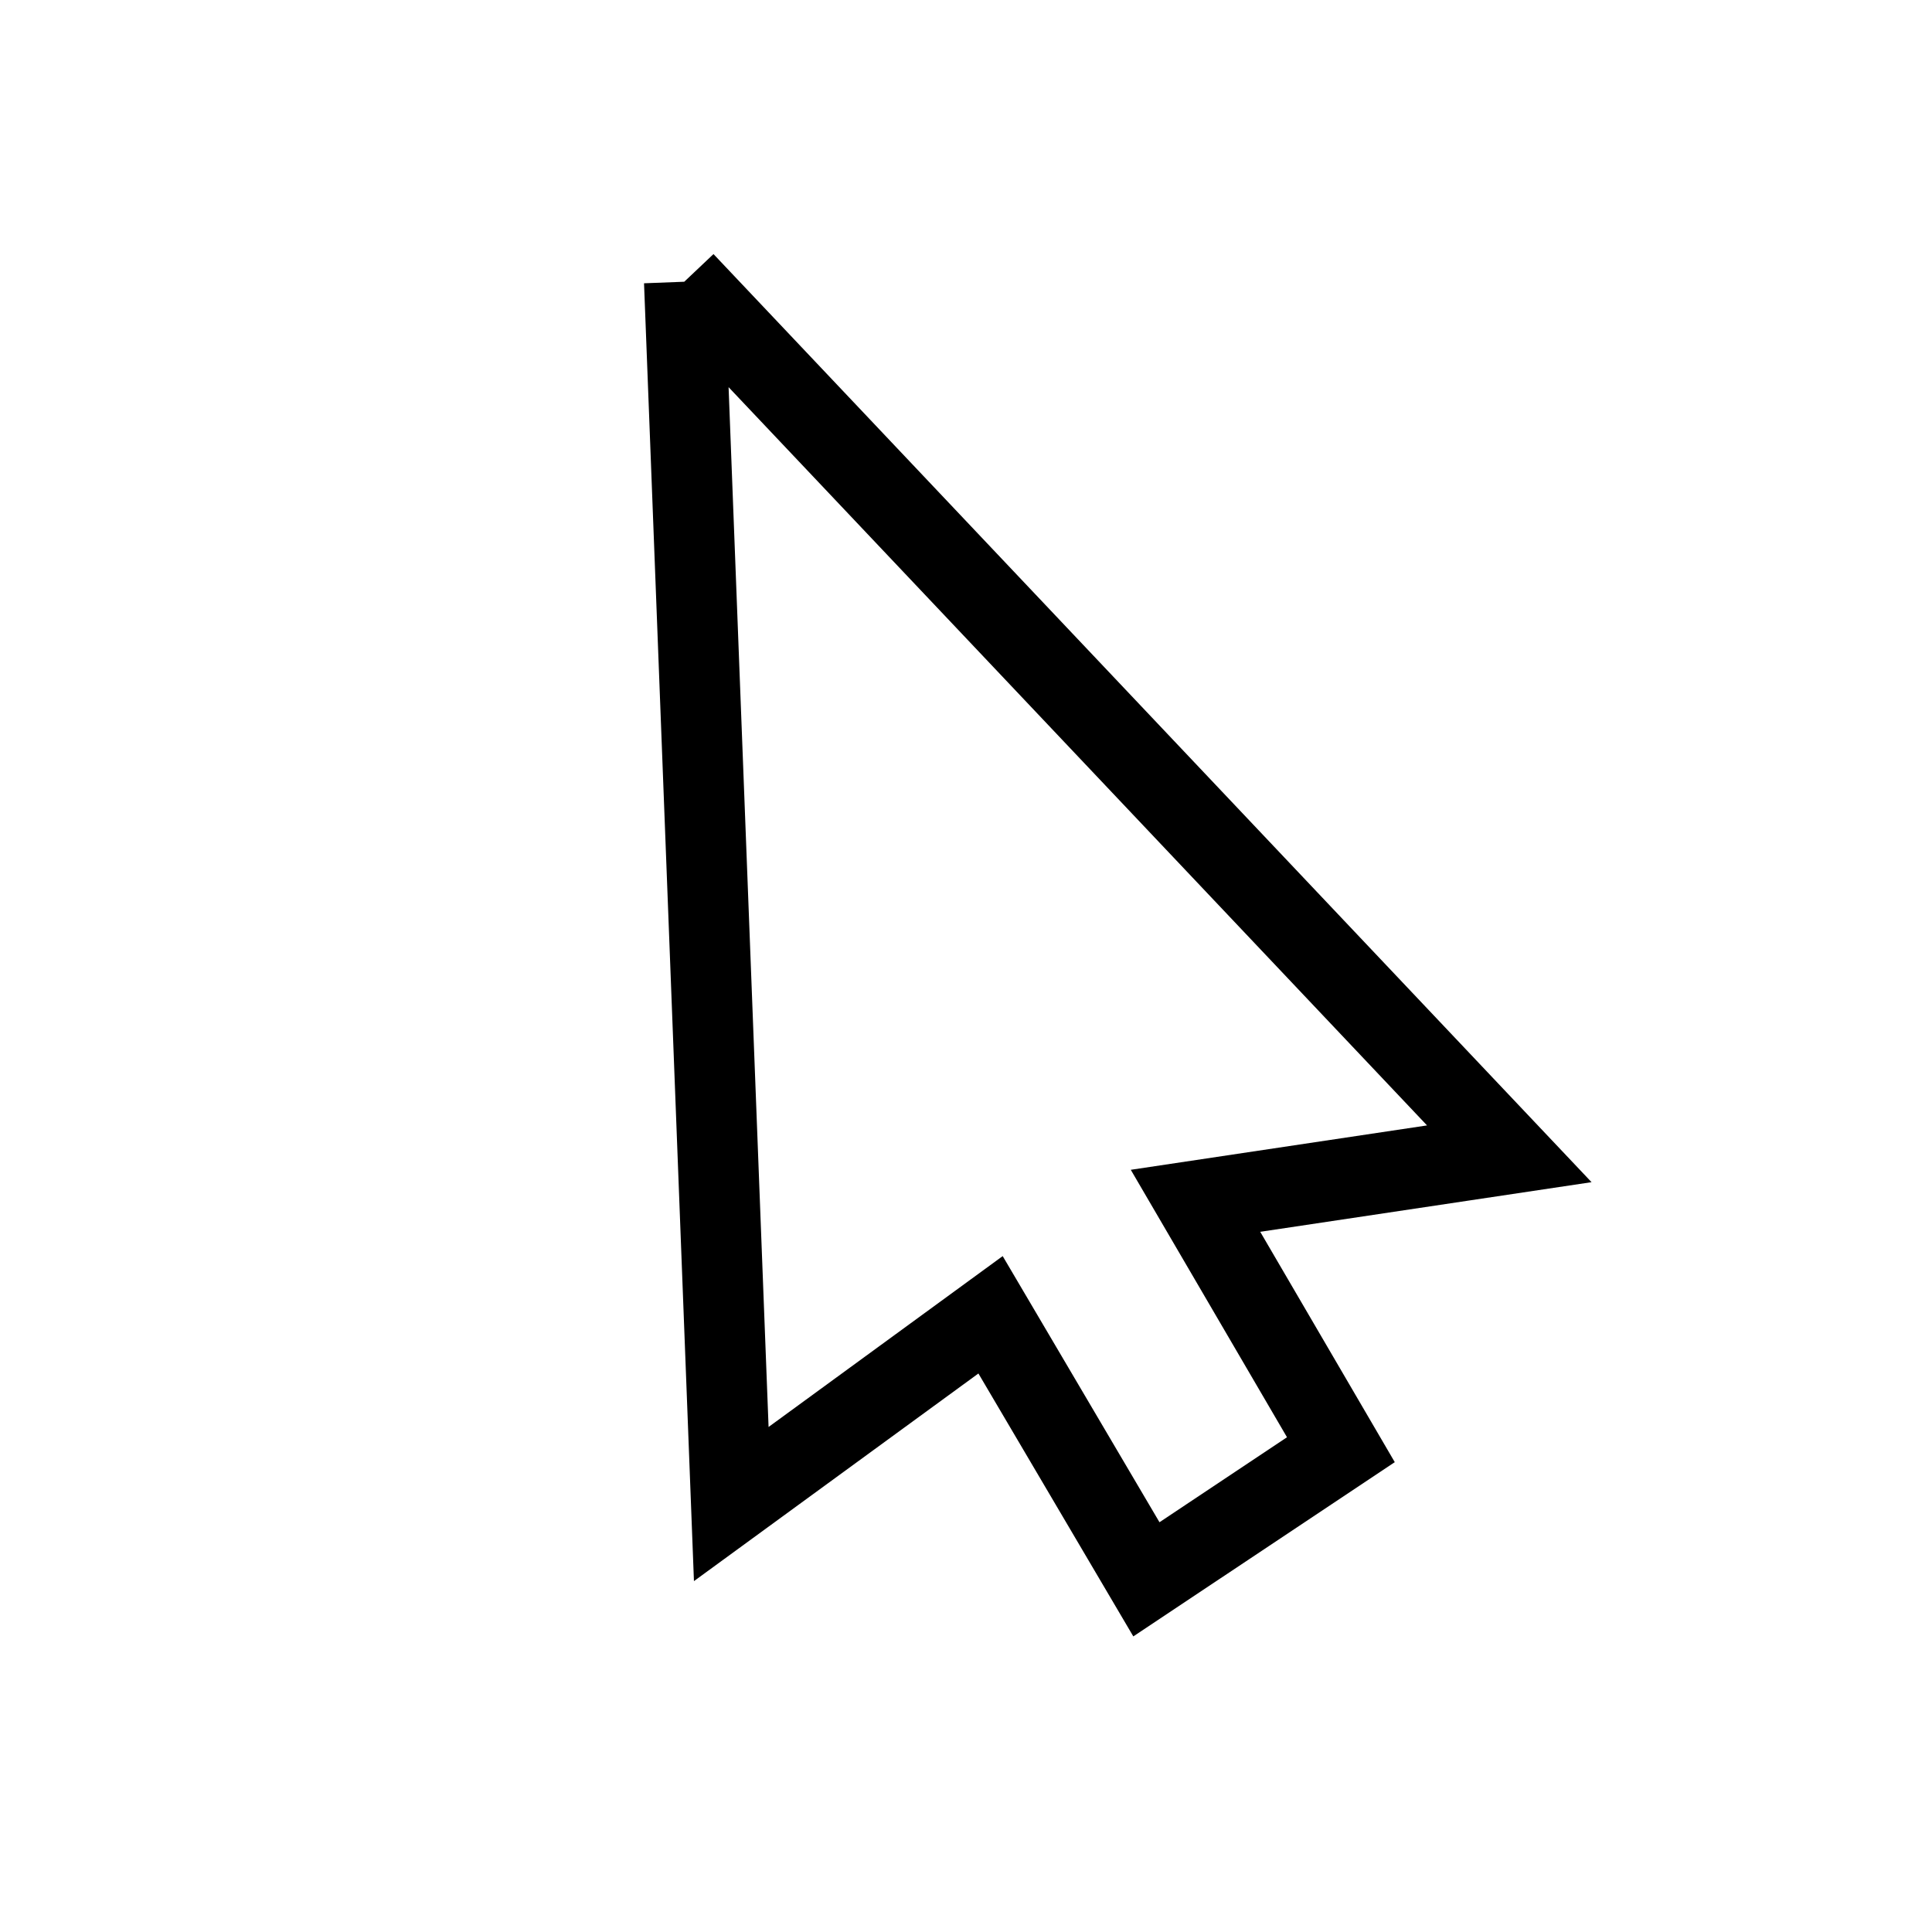
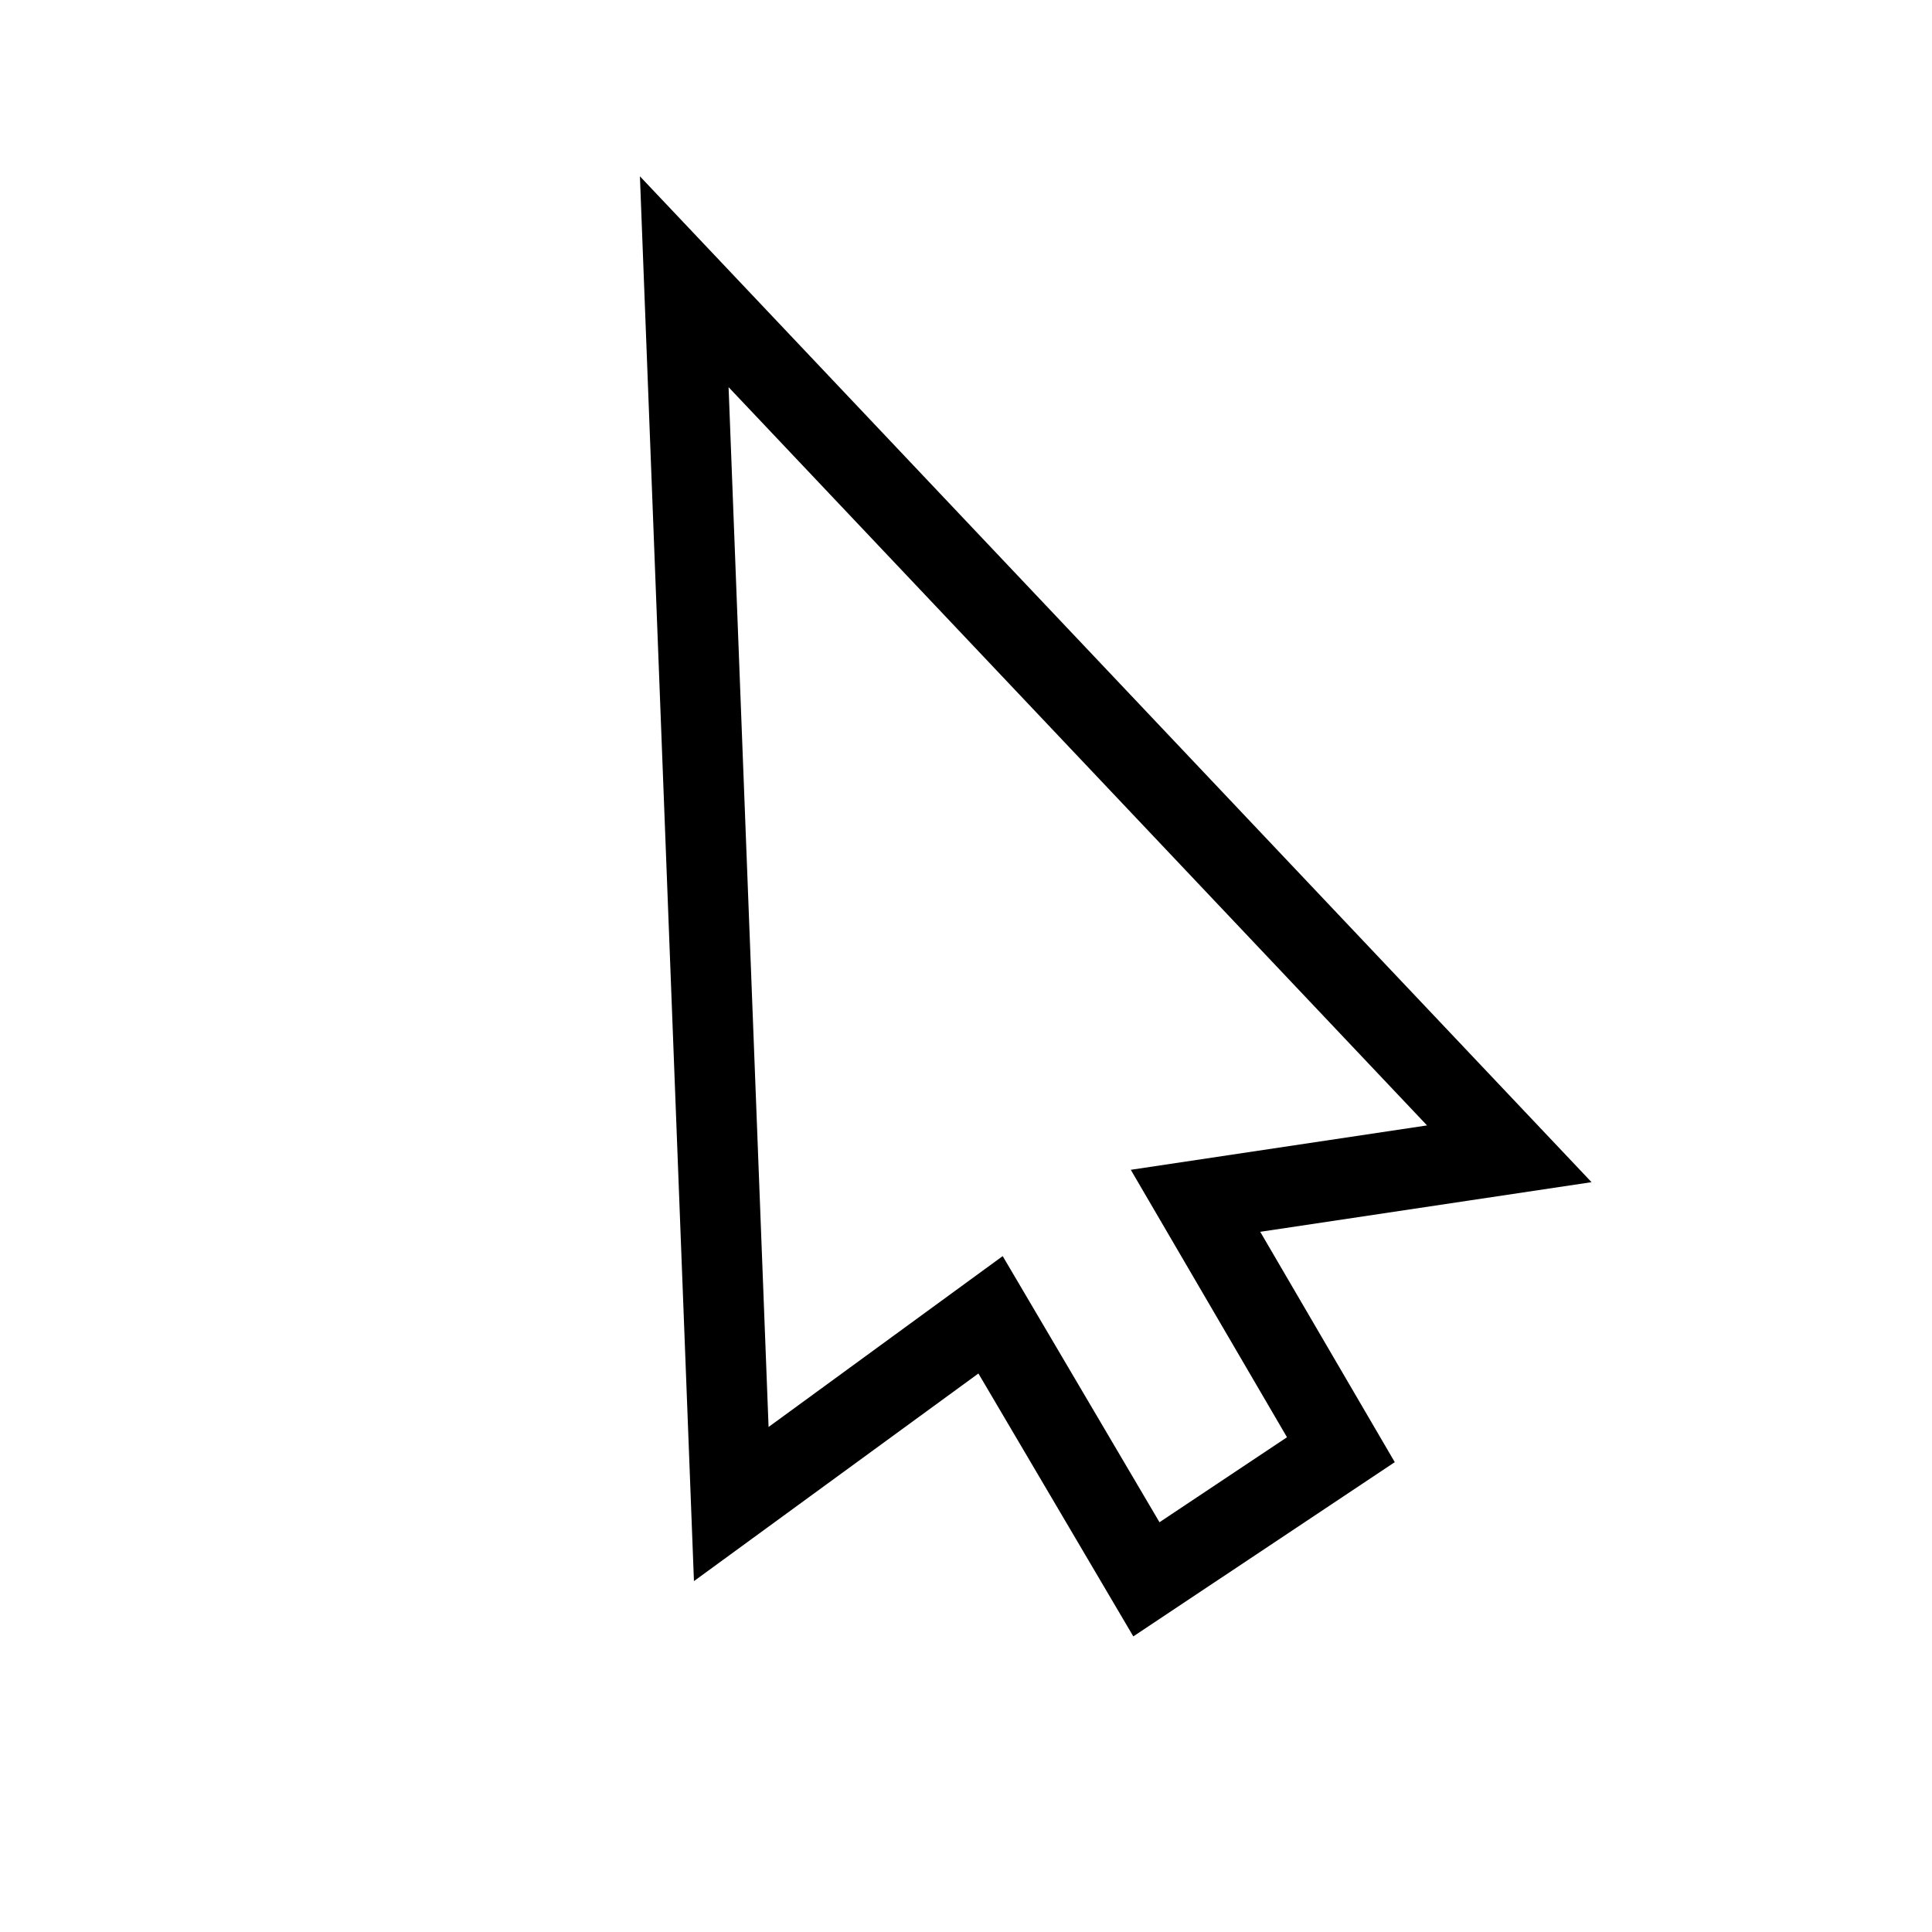
<svg xmlns="http://www.w3.org/2000/svg" version="1.1" width="24" height="24" id="svg2985">
  <defs id="defs2987" />
-   <g id="g3800" transform="translate(2.5,7.267834)">
-     <path style="fill:#000000" id="path3802" d="" />
-     <path style="fill:#000000" id="path3804" d="" />
-     <path style="fill:none;stroke:#000000;stroke-width:1px;stroke-linecap:butt;stroke-linejoin:miter;stroke-opacity:1" id="path3806" d="M 6,-3.768 6.584,11.416 9.805,9.065 11.741,12.351 14.157,10.741 12.351,7.649 16.249,7.065 6,-3.768" />
+   <g transform="translate(2.5,7.267834)" id="g3800">
+     <path d="" id="path3802" style="fill:#000000" />
+     <path d="" id="path3804" style="fill:#000000" />
+     <path d="M 6.584,11.416 9.805,9.065 11.741,12.351 14.157,10.741 12.351,7.649 16.249,7.065 6,-3.768 z" id="path3806" style="fill:none;stroke:#000000;stroke-width:1px;stroke-linecap:butt;stroke-linejoin:miter;stroke-opacity:1" />
  </g>
</svg>
